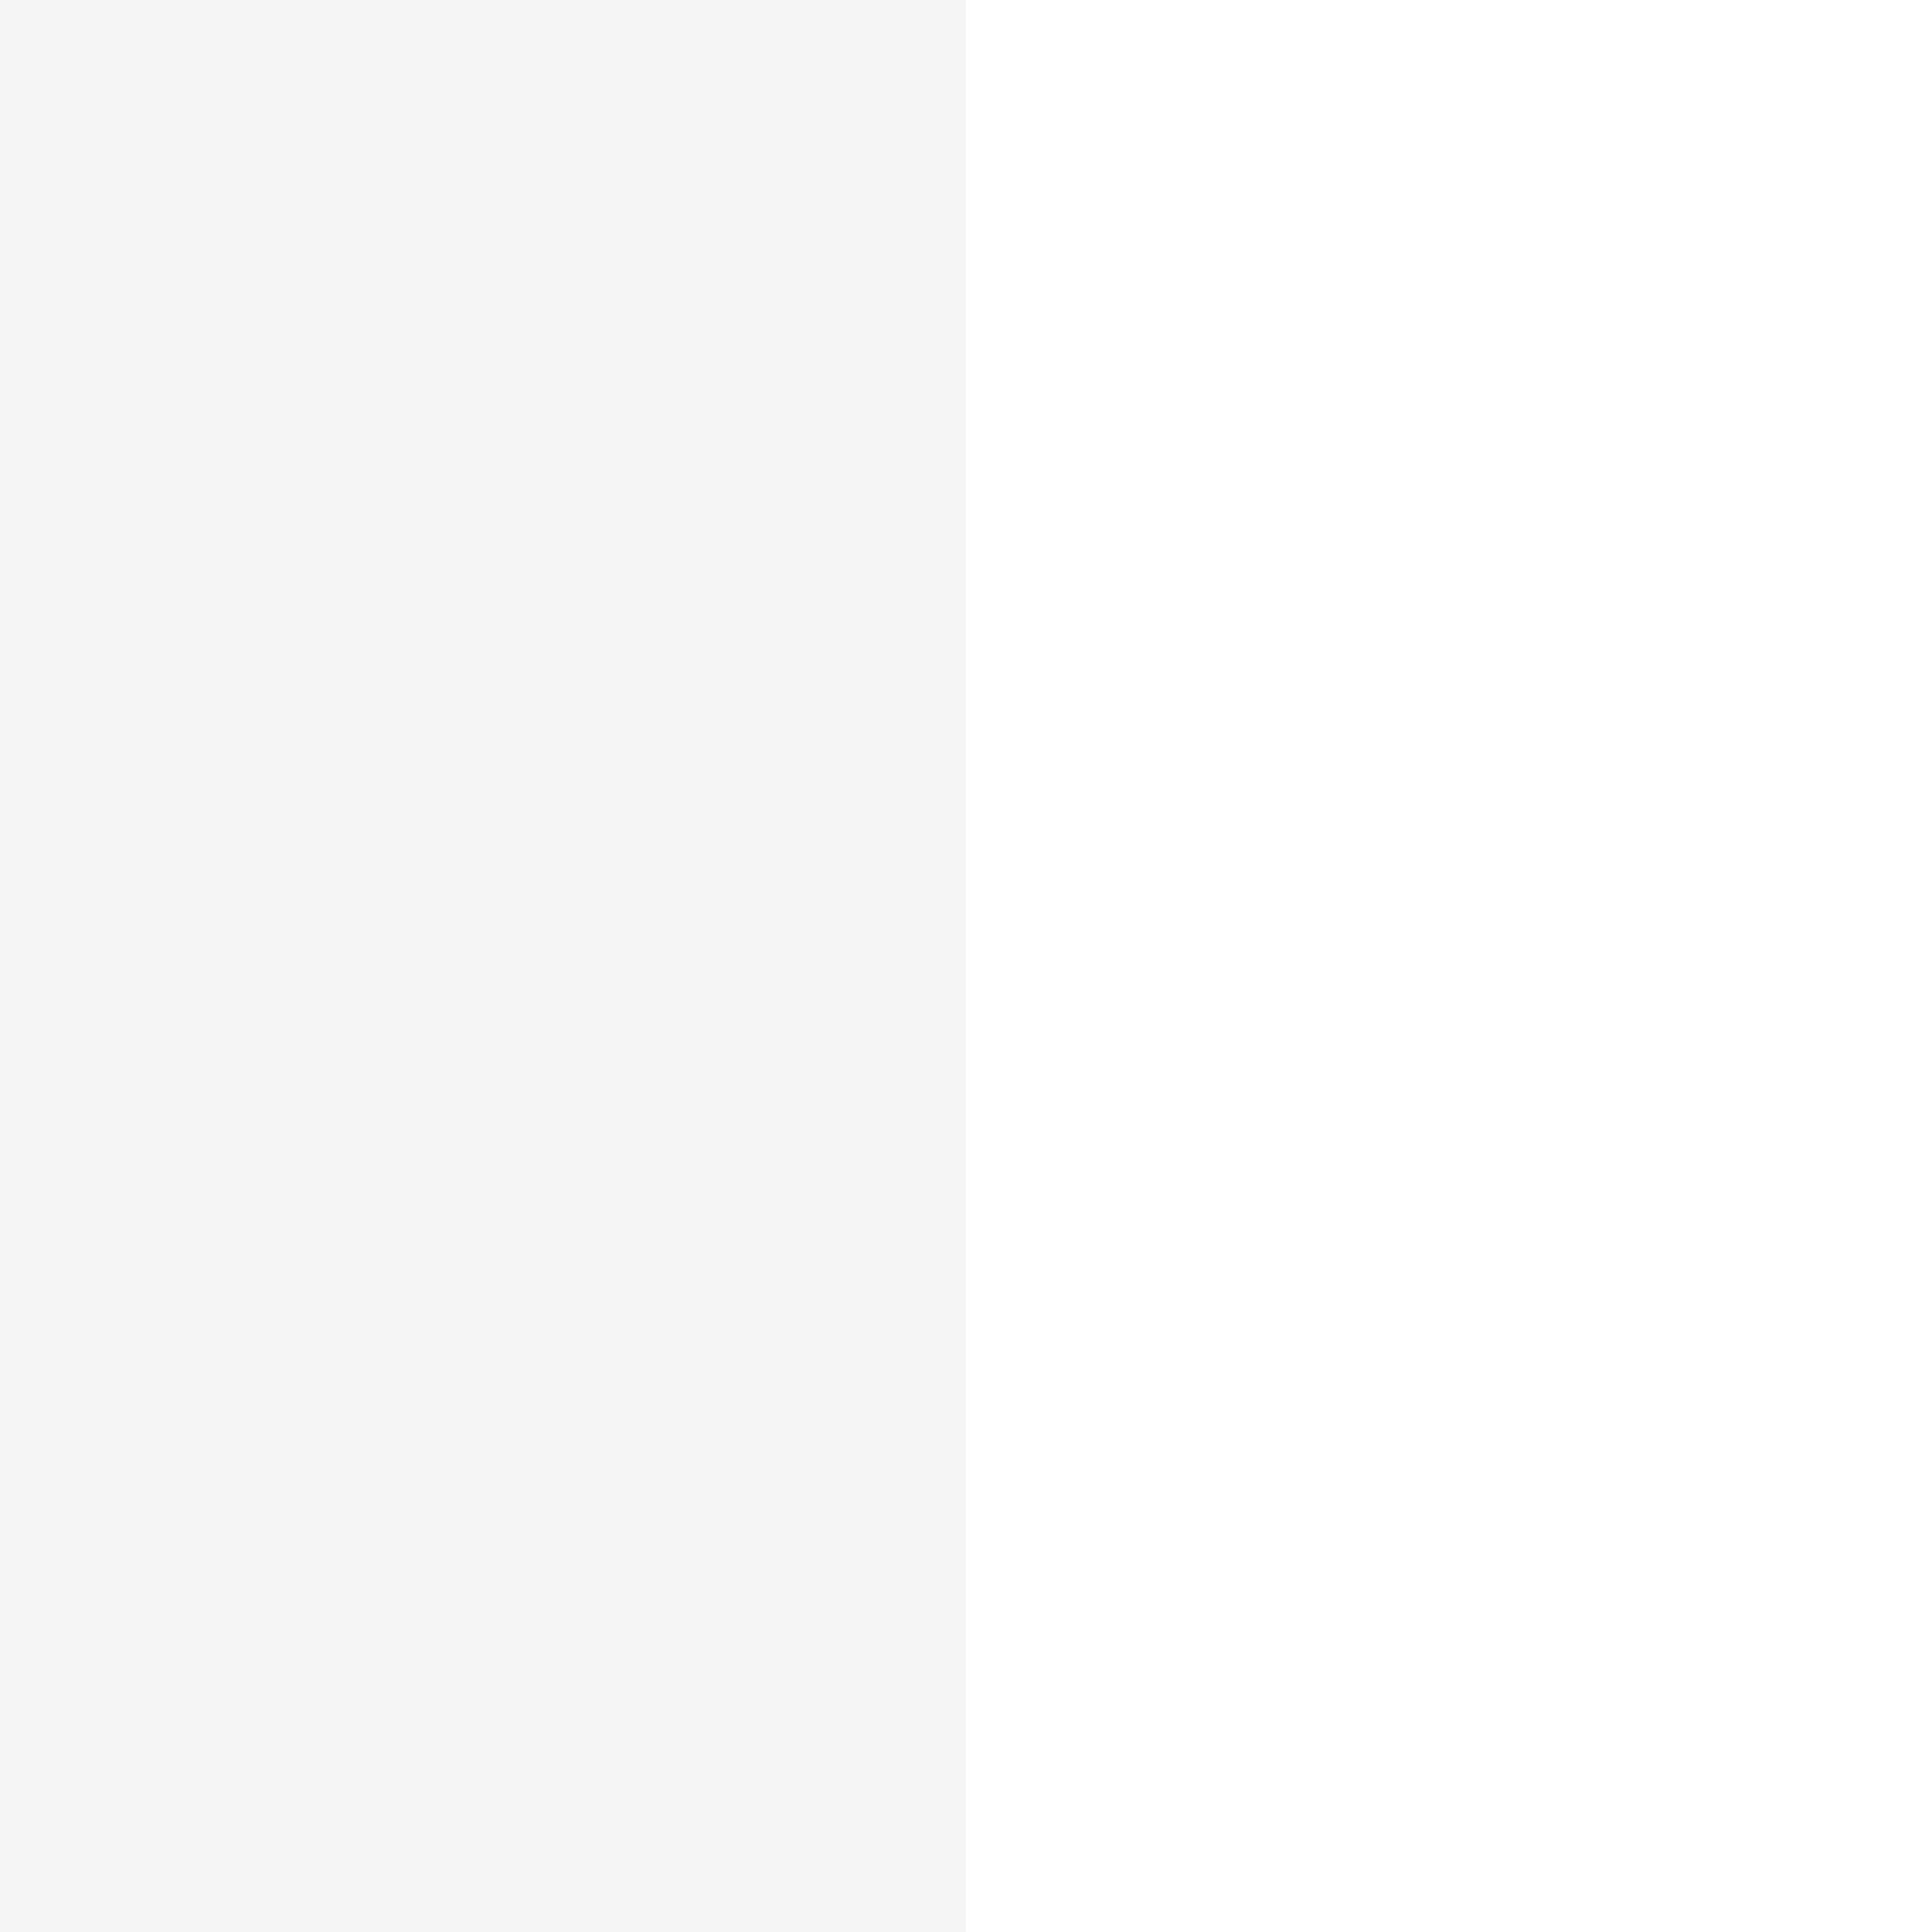
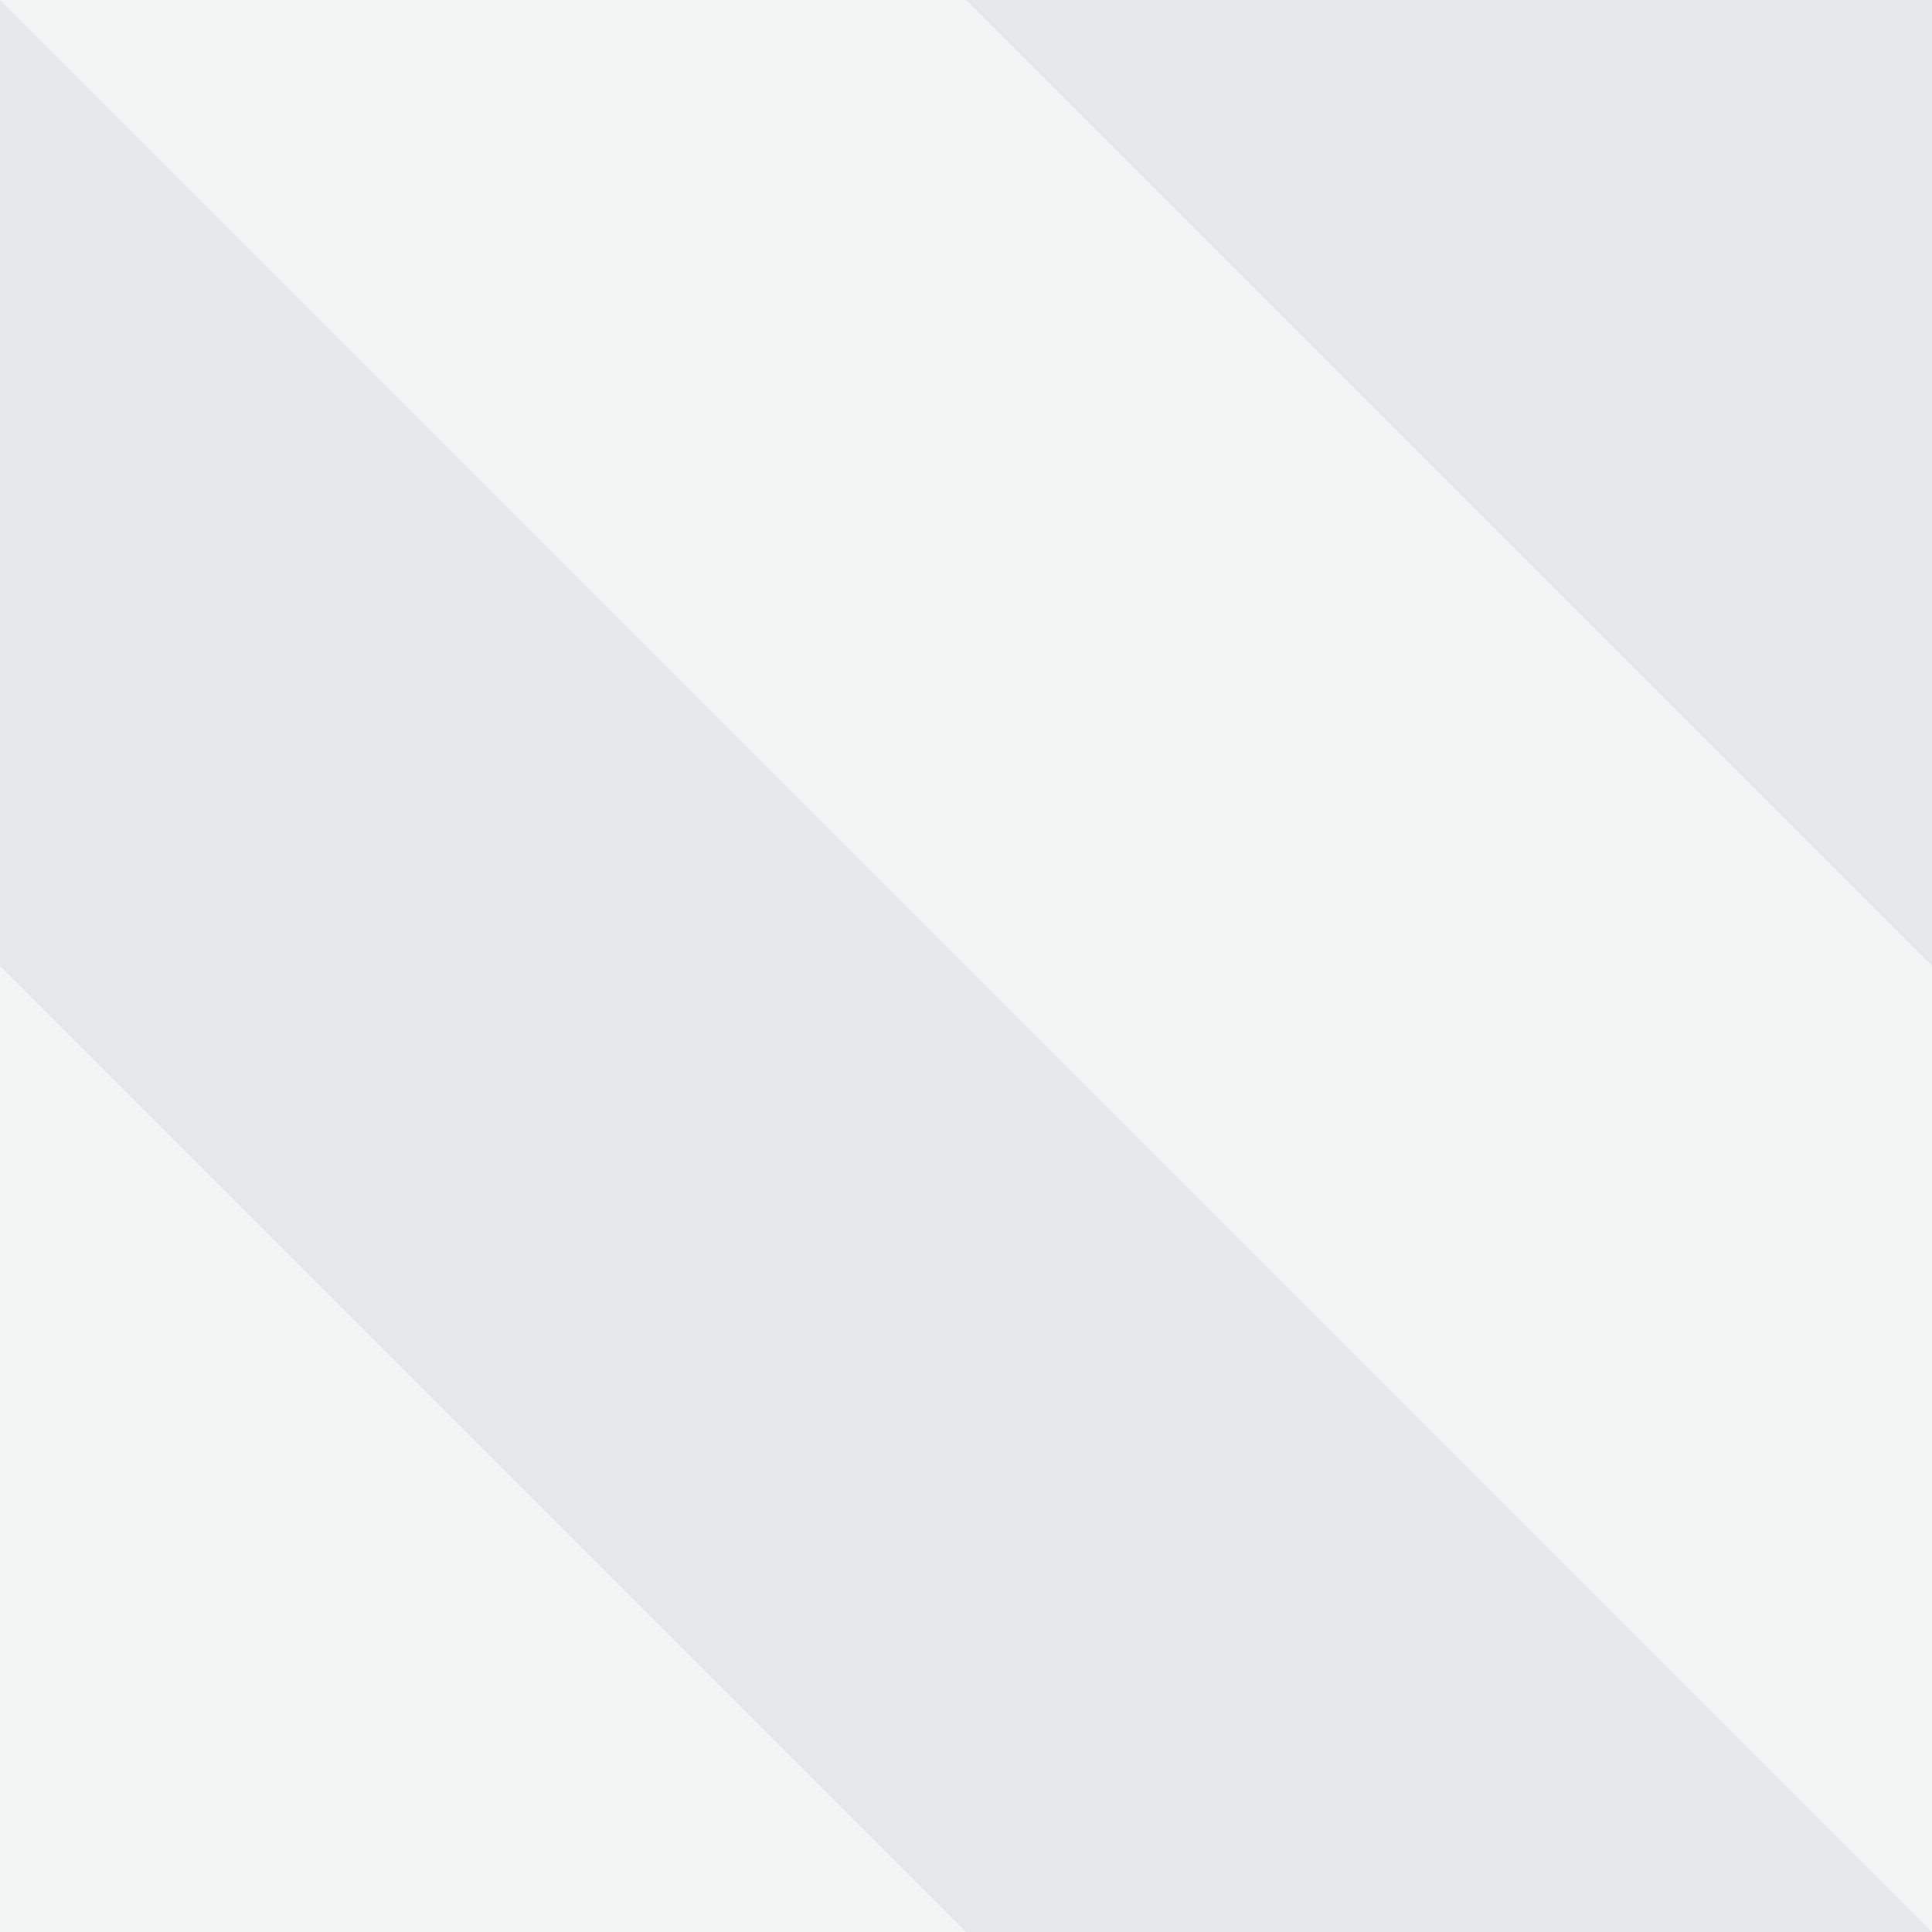
- <svg xmlns="http://www.w3.org/2000/svg" width="60" height="60" viewBox="0 0 100 100">
-   <rect fill="#ffffff" width="100" height="100" />
-   <g stroke="#CCC" stroke-width="0">
-     <rect fill="#F5F5F5" x="-60" y="-60" width="110" height="240" />
+ <svg xmlns="http://www.w3.org/2000/svg" width="45" height="45" viewBox="0 0 20 20">
+   <rect fill="#e4e8e9" width="20" height="20" />
+   <g fill-opacity="0.56">
+     <polygon fill="#ffffff" points="20 10 10 0 0 0 20 20" />
+     <polygon fill="#ffffff" points="0 10 0 20 10 20" />
  </g>
</svg>
